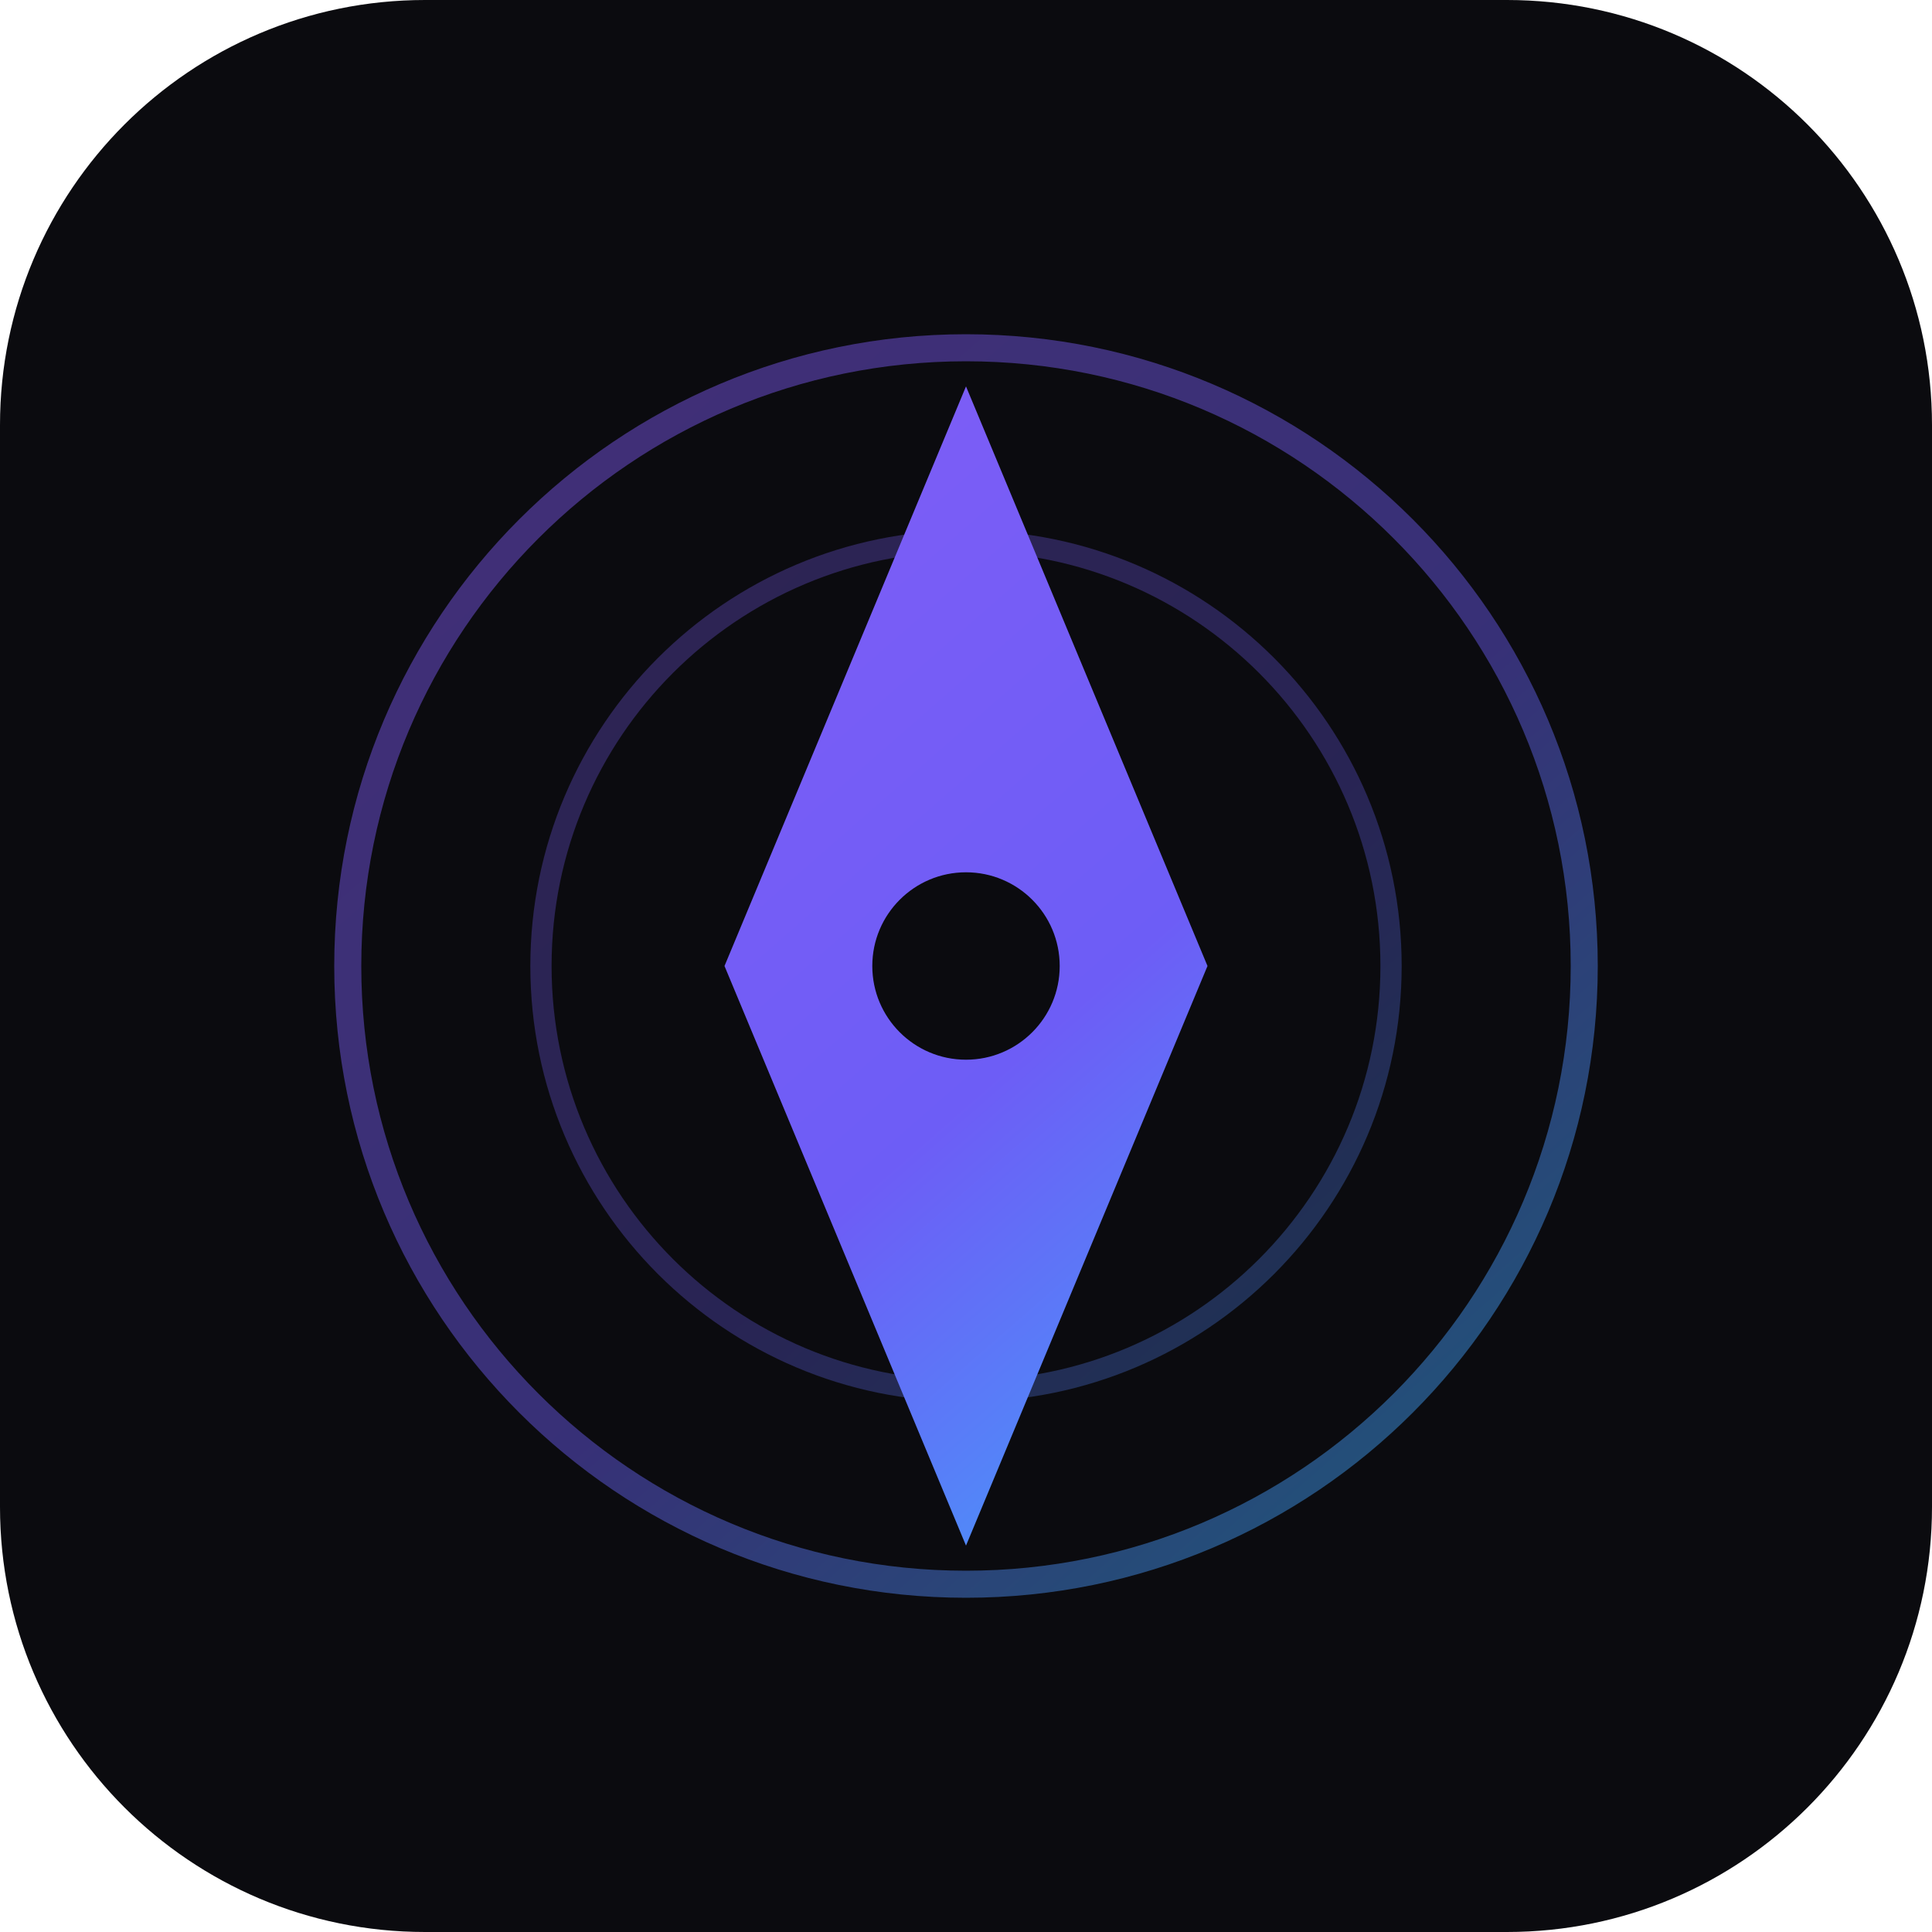
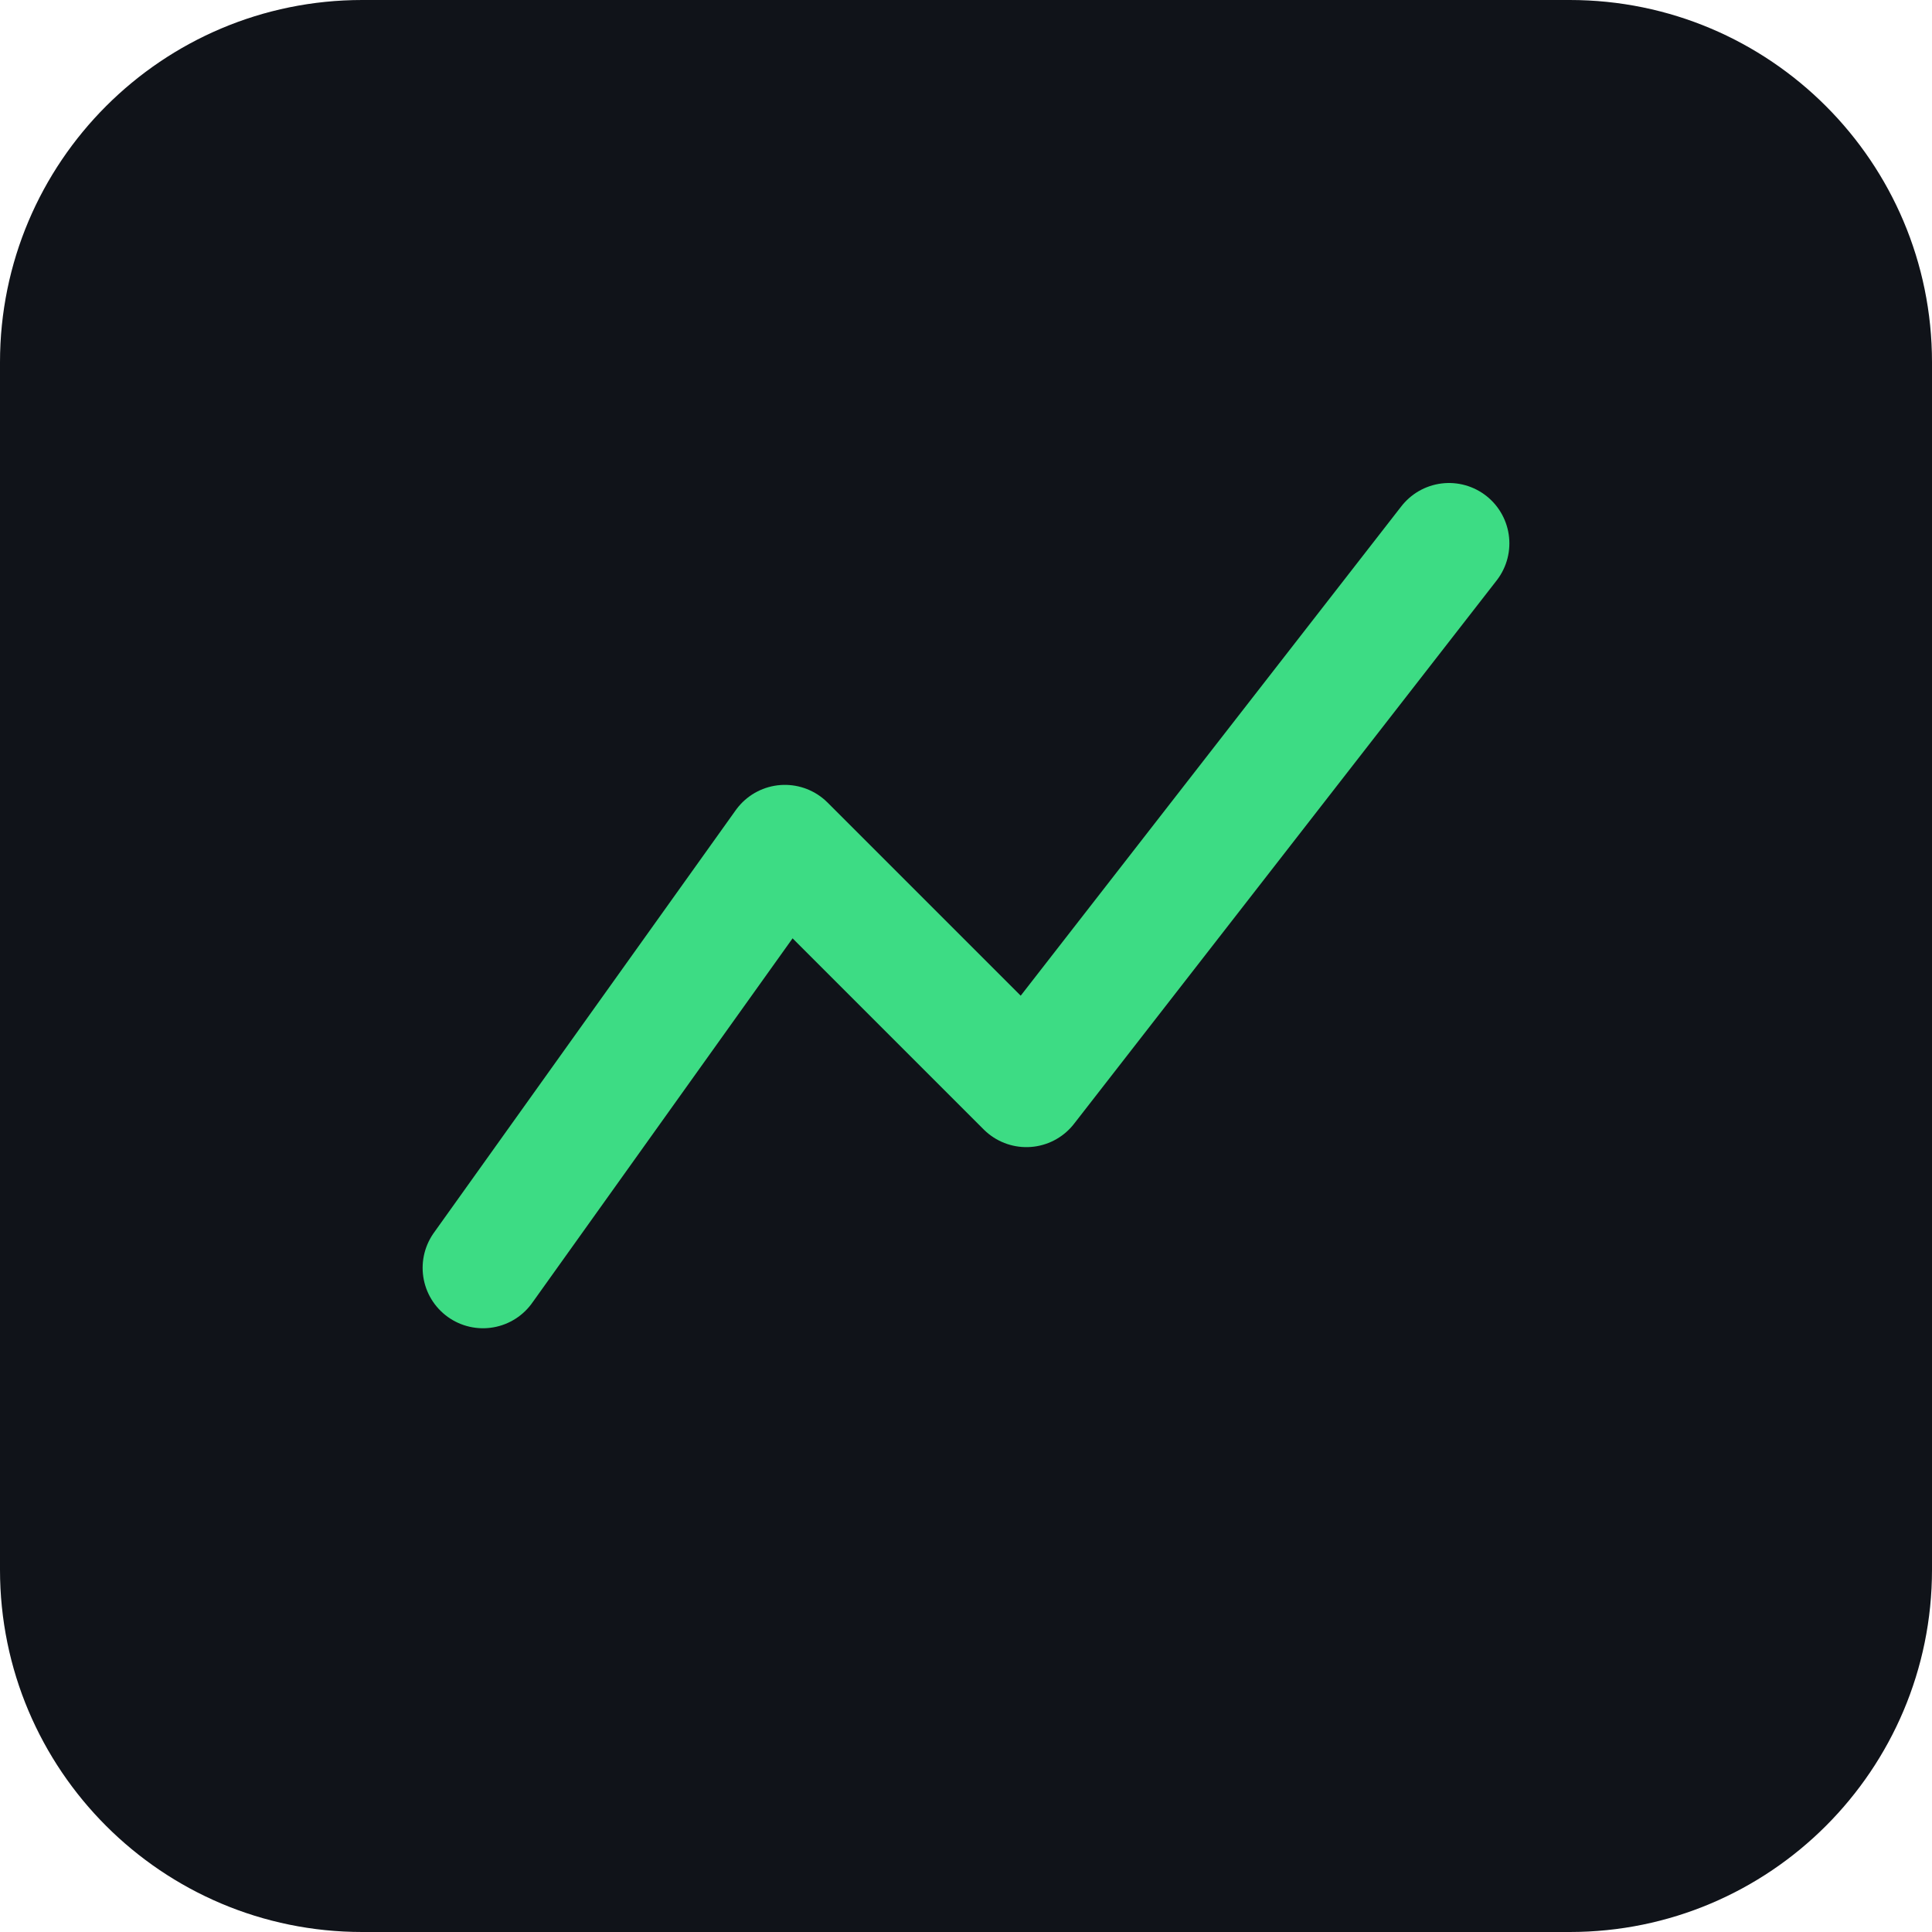
- <svg xmlns="http://www.w3.org/2000/svg" viewBox="0 0 100 100">
-   <defs>
-     <linearGradient id="grad" x1="15" y1="10" x2="85" y2="90" gradientUnits="userSpaceOnUse">
-       <stop offset="0%" stop-color="#8B5CF6" />
-       <stop offset="55%" stop-color="#6D5DF6" />
-       <stop offset="100%" stop-color="#21D4FD" />
-     </linearGradient>
-   </defs>
-   <rect width="100" height="100" rx="22" fill="#0B0B0F" />
-   <circle cx="50" cy="50" r="32" fill="none" stroke="url(#grad)" stroke-width="1.4" opacity="0.45" />
-   <circle cx="50" cy="50" r="22" fill="none" stroke="url(#grad)" stroke-width="1.1" opacity="0.3" />
-   <path d="M50 20 L62.5 50 L50 80 L37.5 50 Z" fill="url(#grad)" />
-   <circle cx="50" cy="50" r="5.5" fill="#0B0B0F" />
-   <circle cx="50" cy="50" r="5.5" fill="none" stroke="url(#grad)" stroke-width="1.3" />
+ <svg xmlns="http://www.w3.org/2000/svg" viewBox="0 0 128 128">
+   <rect width="128" height="128" rx="24" fill="#101319" />
+   <path d="M32 84 L52 56 L68 72 L96 36" stroke="#3ddc84" stroke-width="8" fill="none" stroke-linecap="round" stroke-linejoin="round" />
</svg>
